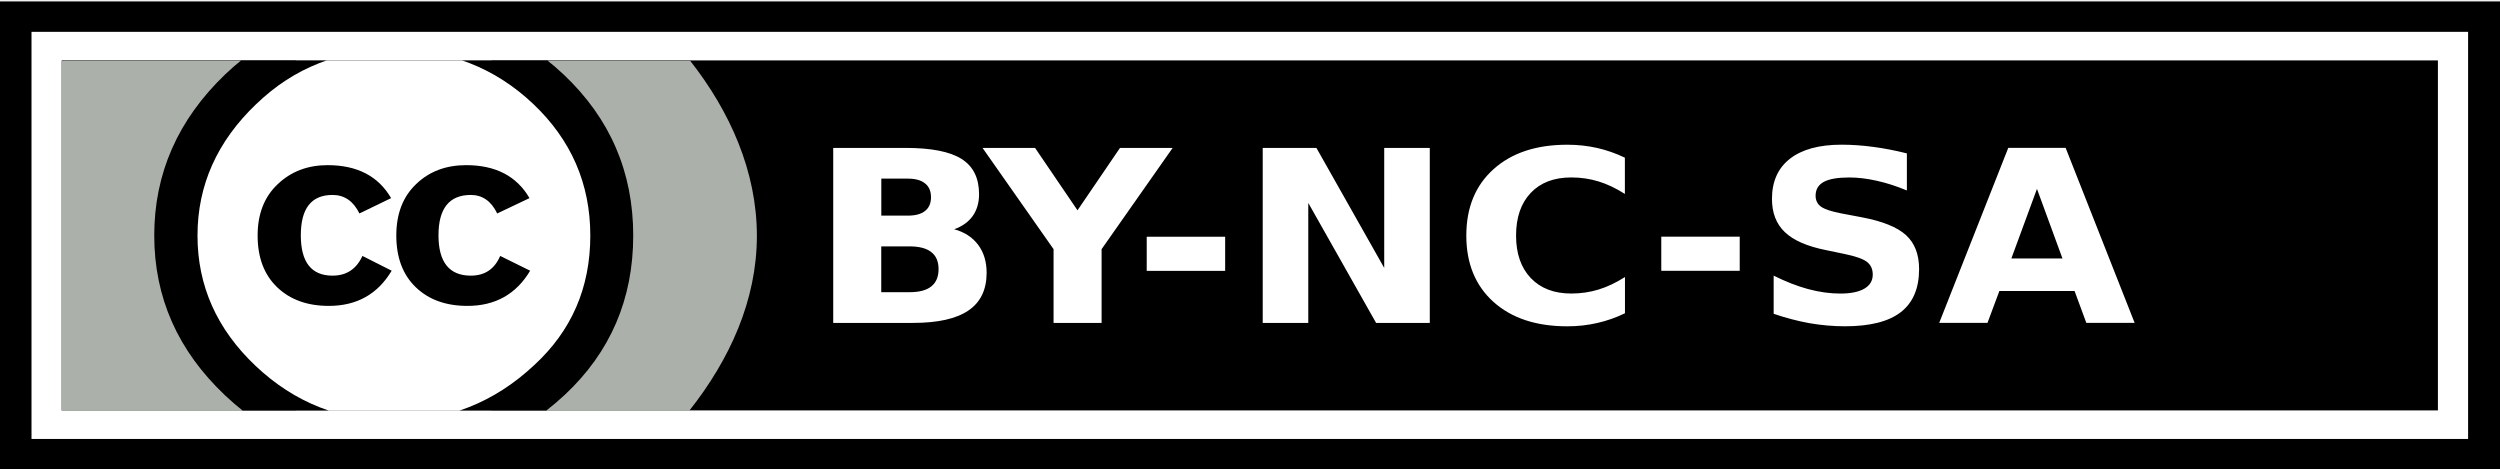
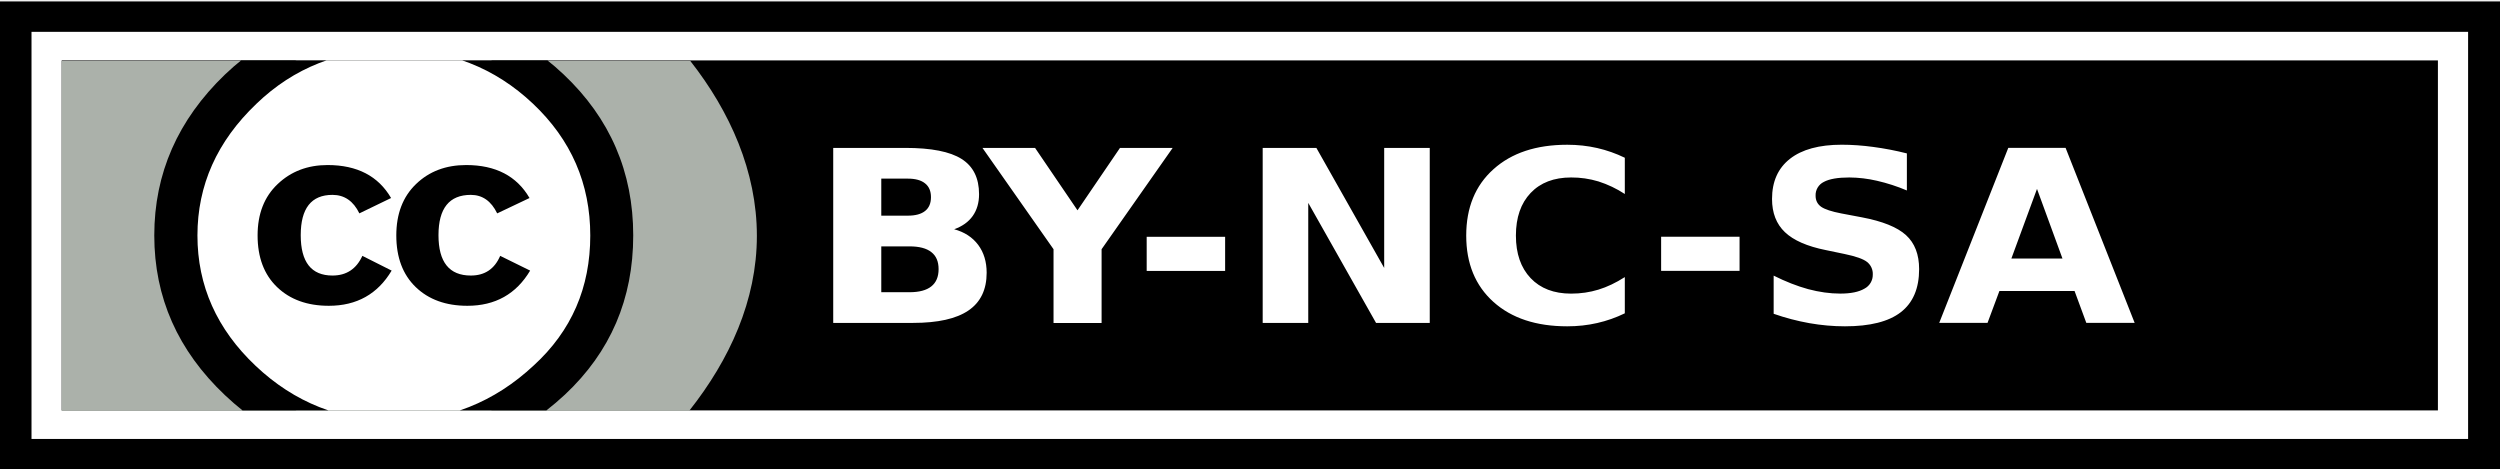
<svg xmlns="http://www.w3.org/2000/svg" width="80" height="15" version="1">
  <defs>
    <clipPath id="a">
      <path stroke-width=".922" d="M171.998 239.12h20.614v12.484h-20.614z" />
    </clipPath>
  </defs>
  <path fill="#fff" stroke="#000" stroke-width="1.042" d="M170.5 237.862h80v15h-80z" transform="matrix(.9875 0 0 .93335 -167.875 -221.476)" />
  <path d="M1.975 1.933h76.038v11.2H1.975z" />
-   <path d="M1.975 1.945v11.2h20.08c1.293-1.634 2.165-3.532 2.165-5.6 0-2.054-.857-3.974-2.134-5.6H1.976z" fill="#abb1aa" />
-   <g clip-path="url(#a)" transform="matrix(.94924 0 0 .8972 -161.127 -212.603)">
-     <path d="M190.064 245.362c.003 3.892-3.15 7.05-7.042 7.05-3.892.004-7.05-3.15-7.052-7.04v-.01c-.002-3.892 3.15-7.05 7.043-7.05 3.892-.003 7.05 3.15 7.05 7.042v.008z" fill="#fff" />
-     <path d="M188.746 239.622c1.562 1.563 2.344 3.477 2.344 5.74 0 2.264-.768 4.157-2.304 5.68-1.63 1.603-3.556 2.405-5.78 2.405-2.195 0-4.088-.795-5.677-2.385-1.59-1.59-2.386-3.49-2.386-5.7s.795-4.123 2.385-5.74c1.548-1.563 3.44-2.344 5.677-2.344 2.264 0 4.176.78 5.74 2.344zm-10.365 1.052c-1.32 1.334-1.98 2.897-1.98 4.69 0 1.793.653 3.343 1.96 4.65 1.308 1.308 2.865 1.96 4.67 1.96 1.807 0 3.377-.66 4.712-1.98 1.267-1.227 1.9-2.77 1.9-4.63 0-1.846-.644-3.413-1.93-4.7-1.288-1.288-2.848-1.93-4.68-1.93-1.834 0-3.384.646-4.65 1.94zm3.478 3.902c-.202-.44-.504-.66-.907-.66-.712 0-1.068.48-1.068 1.438 0 .96.356 1.44 1.07 1.44.47 0 .805-.235 1.007-.703l.986.527c-.47.836-1.177 1.255-2.118 1.255-.727 0-1.308-.223-1.745-.668-.438-.445-.656-1.06-.656-1.842 0-.77.225-1.38.676-1.83.45-.454 1.012-.68 1.684-.68.996 0 1.71.393 2.14 1.176l-1.07.548zm4.646 0c-.202-.44-.498-.66-.89-.66-.726 0-1.09.48-1.09 1.438 0 .96.364 1.44 1.09 1.44.472 0 .802-.235.99-.703l1.01.527c-.47.836-1.175 1.255-2.115 1.255-.726 0-1.307-.223-1.743-.668-.436-.445-.654-1.06-.654-1.842 0-.77.22-1.38.664-1.83.443-.454 1.007-.68 1.692-.68.993 0 1.705.393 2.134 1.176l-1.09.548z" />
+   <path d="M1.975 1.945v11.2h20.08c1.293-1.634 2.165-3.532 2.165-5.6 0-2.054-.857-3.974-2.134-5.6H1.975z" fill="#abb1aa" />
+   <g clip-path="url(#a)" transform="matrix(.94924 0 0 .89719 -161.127 -212.603)">
+     <path d="M190.064 245.362a7.047 7.047 0 0 1-14.094.009v-.009a7.047 7.047 0 1 1 14.094-.008v.008z" fill="#fff" />
+     <path d="M188.746 239.622c1.562 1.563 2.344 3.477 2.344 5.74 0 2.264-.768 4.157-2.304 5.68-1.63 1.603-3.556 2.405-5.779 2.405-2.196 0-4.089-.795-5.678-2.385-1.59-1.59-2.385-3.49-2.385-5.7s.795-4.123 2.385-5.74c1.549-1.563 3.442-2.344 5.678-2.344 2.264 0 4.176.781 5.739 2.344zm-10.365 1.052c-1.321 1.334-1.982 2.897-1.982 4.69 0 1.793.654 3.343 1.962 4.65 1.307 1.308 2.864 1.961 4.67 1.961s3.376-.66 4.71-1.98c1.268-1.228 1.901-2.77 1.901-4.63 0-1.847-.644-3.414-1.931-4.701-1.287-1.288-2.847-1.931-4.68-1.931-1.833 0-3.383.647-4.65 1.94zm3.477 3.902c-.202-.44-.504-.66-.907-.66-.713 0-1.07.479-1.07 1.438 0 .96.357 1.439 1.07 1.439.47 0 .806-.234 1.008-.702l.987.526c-.47.836-1.177 1.255-2.118 1.255-.727 0-1.308-.223-1.745-.668-.438-.445-.656-1.06-.656-1.842 0-.769.225-1.38.676-1.831.45-.453 1.012-.679 1.684-.679.996 0 1.709.393 2.14 1.176l-1.07.548zm4.646 0c-.202-.44-.498-.66-.889-.66-.727 0-1.09.479-1.09 1.438 0 .96.363 1.439 1.09 1.439.471 0 .801-.234.99-.702l1.01.526c-.47.836-1.176 1.255-2.116 1.255-.725 0-1.306-.223-1.742-.668-.436-.445-.654-1.06-.654-1.842 0-.769.221-1.38.664-1.831.443-.453 1.007-.679 1.692-.679.994 0 1.706.393 2.135 1.176l-1.09.548z" />
  </g>
-   <path d="M29.052 6.9c.242 0 .426-.05.55-.15.127-.1.19-.246.19-.44s-.063-.34-.19-.44c-.124-.103-.308-.154-.55-.154h-.85V6.9h.85m.052 2.45c.31 0 .54-.06.695-.183.156-.123.235-.308.235-.555 0-.243-.077-.424-.232-.544-.154-.123-.387-.184-.7-.184h-.902V9.35h.904m1.43-2.014c.33.09.586.257.768.5.18.242.27.54.27.892 0 .54-.193.943-.582 1.208-.39.265-.98.397-1.774.397h-2.553v-5.6h2.31c.828 0 1.427.118 1.797.353.373.235.56.61.56 1.13 0 .27-.068.504-.204.697-.136.19-.333.33-.592.423m.906-2.603h1.682L34.48 6.73l1.36-1.997h1.685l-2.274 3.24v2.36h-1.537v-2.36l-2.273-3.24m5.254 2.843h2.51v1.092h-2.51V7.576m3.712-2.843h1.718l2.17 3.84v-3.84h1.458v5.6h-1.718l-2.17-3.84v3.84h-1.458v-5.6m11.588 5.293c-.283.137-.577.24-.883.31-.306.07-.625.106-.958.106-.994 0-1.78-.26-2.362-.78-.58-.523-.87-1.23-.87-2.123 0-.896.29-1.604.87-2.124.58-.523 1.368-.784 2.362-.784.333 0 .652.035.96.105.305.07.6.174.882.31v1.16c-.285-.182-.566-.316-.843-.4-.276-.086-.568-.128-.875-.128-.548 0-.98.164-1.294.494-.313.33-.47.785-.47 1.365 0 .577.157 1.03.47 1.36.315.33.747.496 1.295.496.307 0 .6-.043.876-.128.278-.085.56-.22.844-.4v1.158m1.162-2.45h2.51v1.092h-2.51V7.576M61.02 4.91v1.185c-.328-.138-.647-.24-.96-.31-.31-.07-.605-.106-.882-.106-.368 0-.64.046-.815.14-.176.096-.264.244-.264.444 0 .15.058.267.175.352.12.083.336.154.647.214l.656.124c.663.125 1.134.315 1.414.57.28.255.42.618.42 1.088 0 .617-.196 1.077-.588 1.38-.39.3-.984.45-1.786.45-.378 0-.758-.034-1.14-.1-.38-.07-.76-.17-1.14-.3V8.82c.38.19.747.334 1.1.43.358.096.702.144 1.032.144.336 0 .593-.053.772-.158.178-.105.267-.255.267-.45 0-.175-.062-.31-.185-.405-.12-.095-.36-.18-.723-.255l-.595-.124c-.597-.12-1.034-.31-1.31-.574-.275-.262-.412-.616-.412-1.06 0-.56.19-.988.575-1.288.384-.3.935-.45 1.654-.45.328 0 .665.024 1.01.07.348.046.706.115 1.076.208m5.366 4.403H63.98l-.38 1.02h-1.545l2.21-5.6H66.1l2.208 5.6h-1.546l-.376-1.02m-2.02-1.04h1.633l-.816-2.227-.82 2.228" font-size="8.259" font-weight="bold" fill="#fff" font-family="Bitstream Vera Sans" />
+   <path d="M29.052 6.901c.242 0 .426-.05.551-.15.126-.1.188-.247.188-.442 0-.193-.062-.34-.188-.44-.125-.102-.309-.153-.551-.153h-.851v1.185h.851m.052 2.45c.309 0 .54-.062.695-.184.157-.123.236-.308.236-.555 0-.243-.077-.424-.232-.544-.154-.123-.387-.184-.7-.184h-.902v1.467h.903m1.43-2.015c.33.09.586.257.768.5.18.242.271.54.271.892 0 .54-.194.943-.583 1.208-.389.265-.98.397-1.774.397h-2.553v-5.6h2.31c.828 0 1.427.118 1.797.353.373.235.56.611.56 1.129 0 .272-.068.505-.204.698-.136.19-.333.33-.592.423m.906-2.603h1.682L34.48 6.73l1.359-1.996h1.686l-2.274 3.241v2.36h-1.538v-2.36l-2.273-3.24m5.254 2.842h2.51v1.092h-2.51V7.576m3.712-2.843h1.718l2.17 3.841v-3.84h1.458v5.6h-1.718l-2.17-3.842v3.841h-1.458v-5.6m11.588 5.293a4.093 4.093 0 0 1-.883.311c-.307.07-.626.105-.96.105-.993 0-1.78-.26-2.36-.78-.582-.523-.872-1.23-.872-2.123 0-.895.29-1.603.871-2.123.58-.523 1.368-.784 2.362-.784.333 0 .652.035.959.105.306.07.6.174.883.311v1.16a3.445 3.445 0 0 0-.843-.402 2.967 2.967 0 0 0-.876-.127c-.548 0-.98.165-1.294.495-.314.33-.472.785-.472 1.365 0 .578.158 1.031.472 1.362.314.33.746.495 1.294.495.307 0 .599-.043.876-.128s.558-.219.843-.401v1.159m1.162-2.45h2.51v1.092h-2.51V7.576M61.02 4.91v1.185a5.724 5.724 0 0 0-.959-.311 4.036 4.036 0 0 0-.883-.105c-.368 0-.64.047-.815.142a.47.47 0 0 0-.264.443c0 .15.059.267.176.352.12.083.336.154.647.214l.656.124c.663.125 1.134.315 1.414.57.28.255.42.618.42 1.088 0 .617-.196 1.077-.588 1.38-.389.3-.984.45-1.786.45-.378 0-.758-.034-1.139-.101a7.41 7.41 0 0 1-1.142-.3V8.82c.38.19.748.335 1.102.432.357.095.701.143 1.031.143.336 0 .593-.053.772-.158a.496.496 0 0 0 .267-.45.483.483 0 0 0-.184-.405c-.12-.095-.36-.18-.723-.255l-.595-.124c-.597-.12-1.034-.311-1.31-.574-.275-.262-.412-.616-.412-1.061 0-.558.191-.987.575-1.287.384-.3.935-.45 1.654-.45.328 0 .665.024 1.011.071a9.48 9.48 0 0 1 1.075.207m5.366 4.403h-2.405l-.38 1.02h-1.546l2.21-5.6h1.834l2.21 5.6h-1.547l-.376-1.02m-2.021-1.039h1.634l-.815-2.228-.82 2.228" font-size="8.259" font-weight="700" fill="#fff" font-family="Bitstream Vera Sans" />
</svg>
